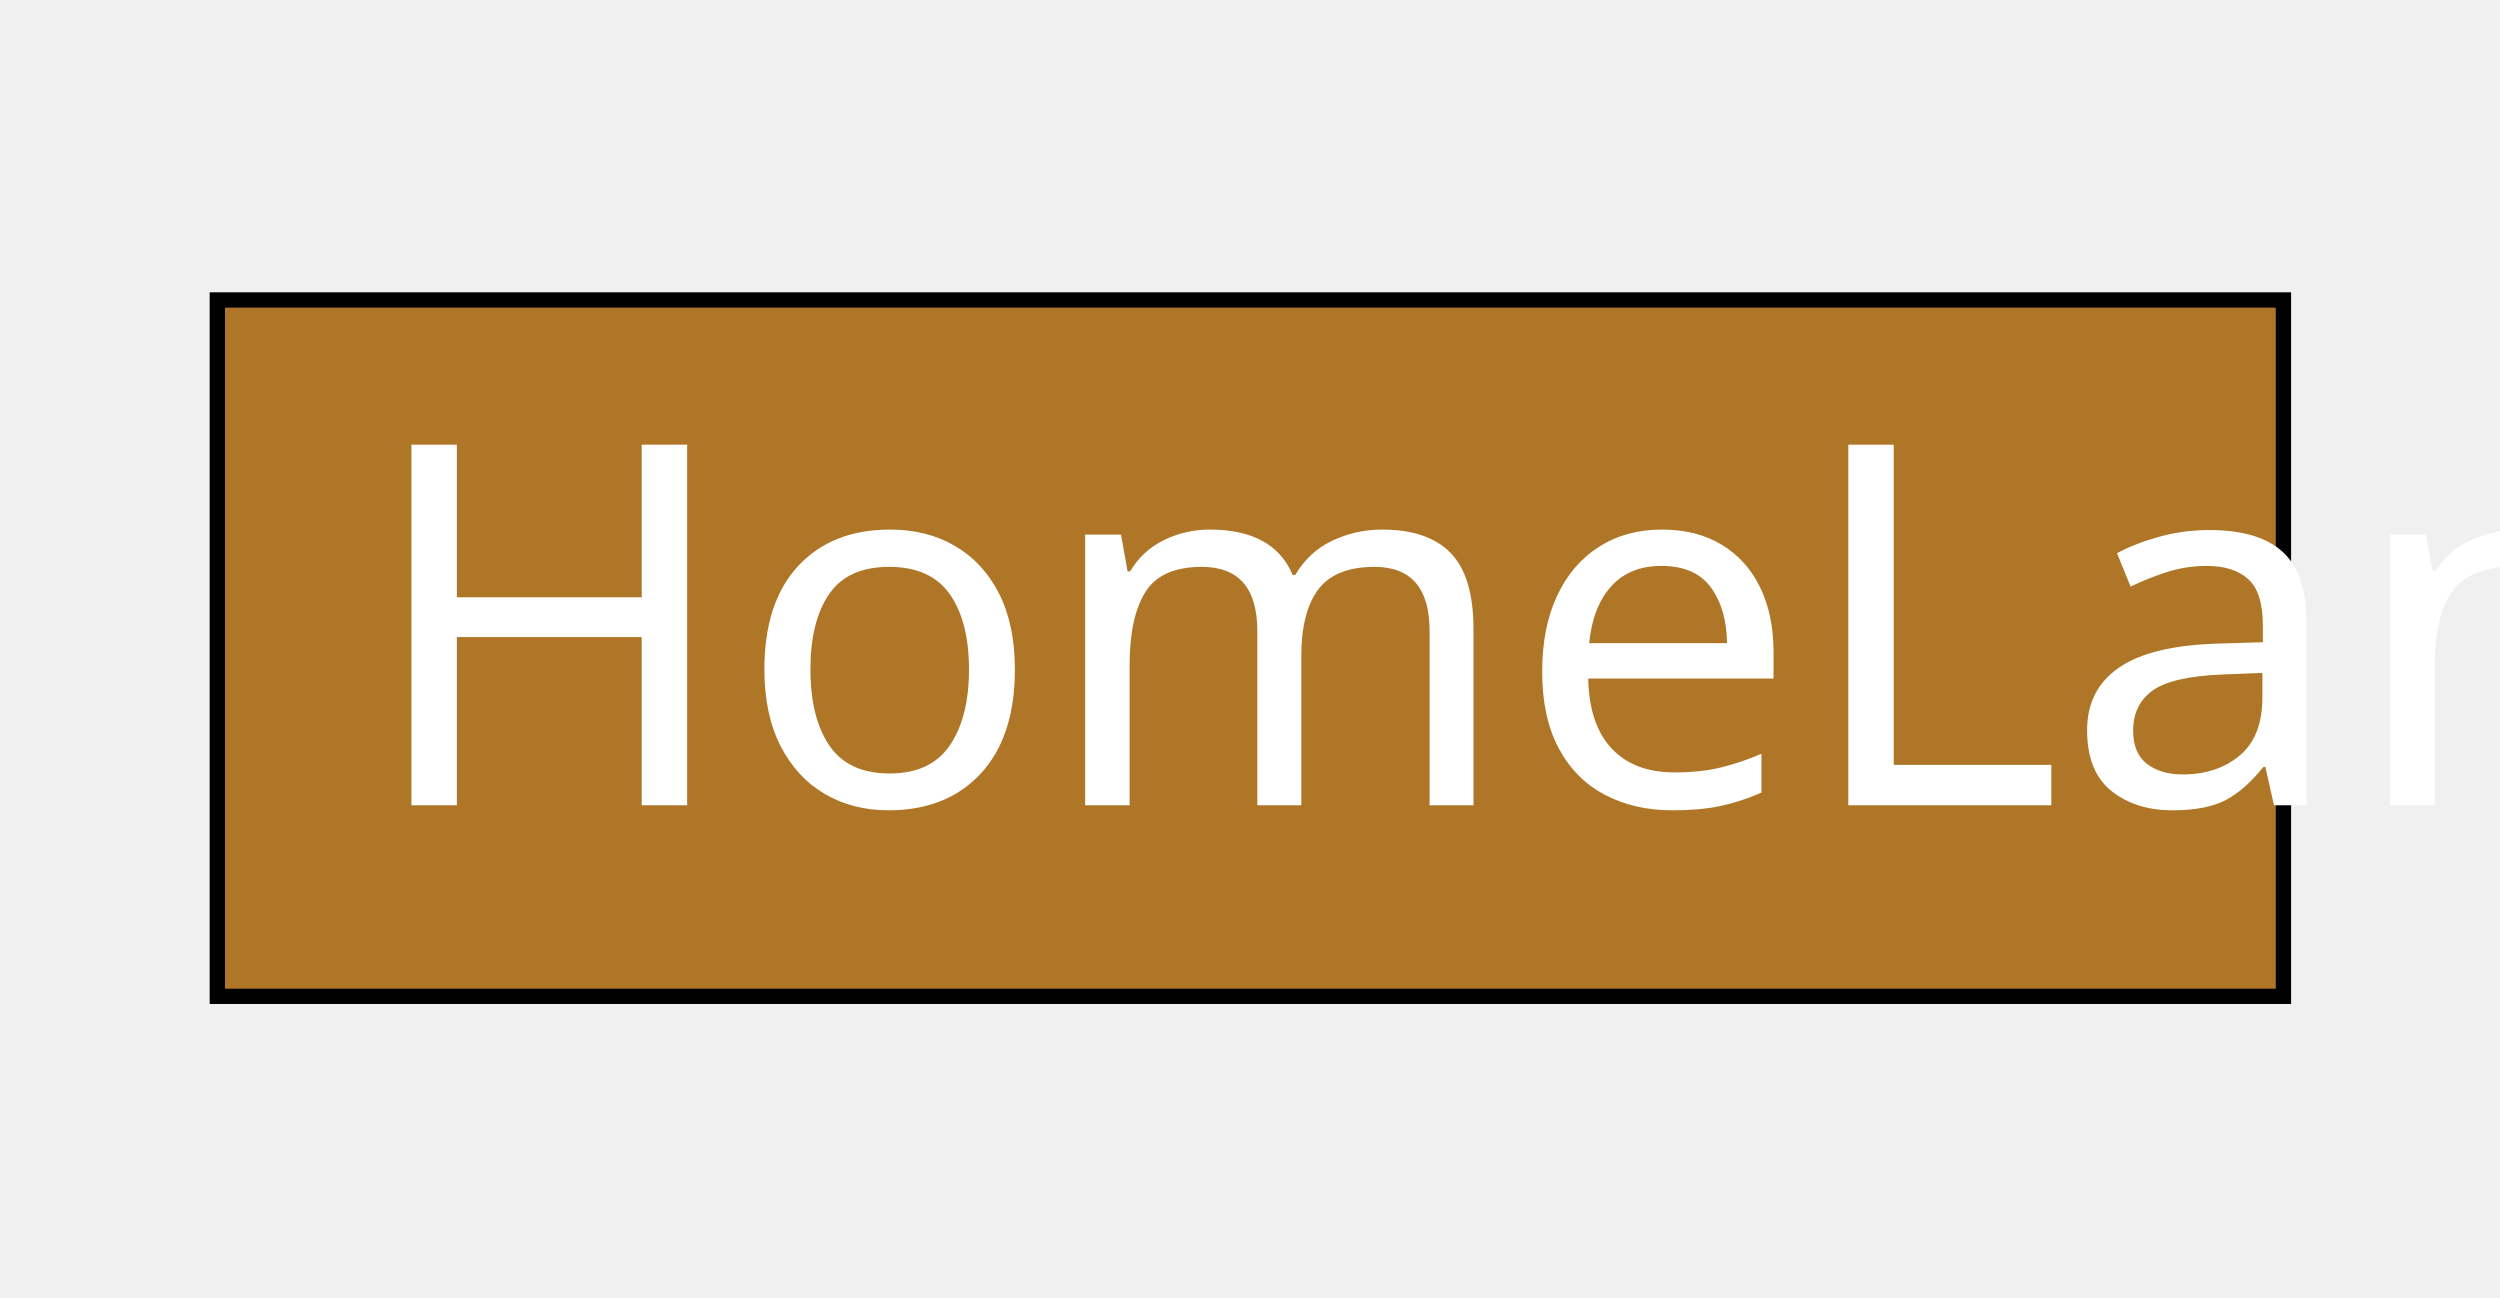
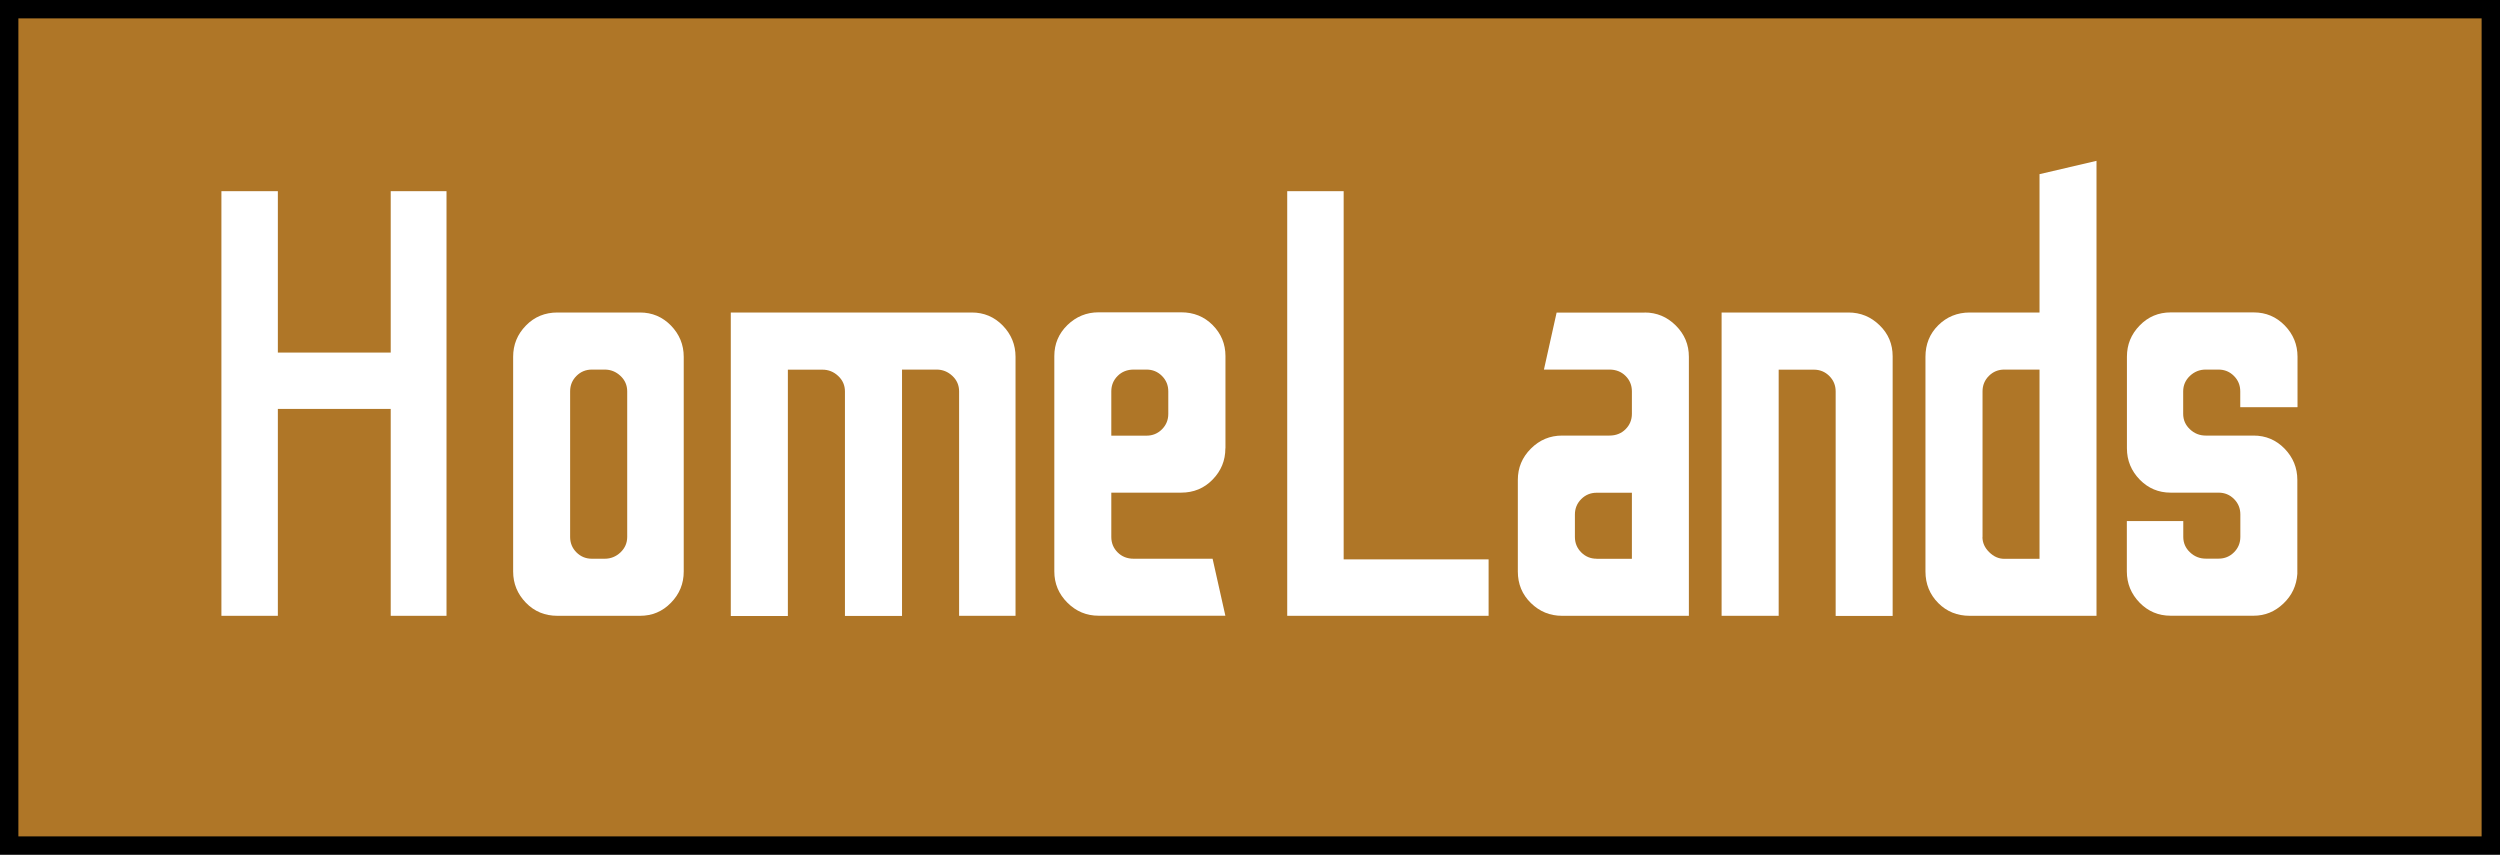
- <svg xmlns="http://www.w3.org/2000/svg" version="1.1" id="Layer_1" x="0px" y="0px" viewBox="0 0 326.7 169.5" style="enable-background:new 0 0 326.7 169.5;" xml:space="preserve">
-   <style type="text/css">
- 	.st0{fill:#AF7627;}
- 	.st1{fill:#FFFFFF;}
- 	.st2{font-family:'OdibeeSans-Regular';}
- 	.st3{font-size:66px;}
- </style>
-   <g id="Logo_BG">
-     <path class="st0" d="M298.4,130.2h-270v-91h270V130.2z" />
-     <path d="M29.4,40.2v89h268v-89H29.4 M27.4,38.2h272v93h-272V38.2z" />
+ <svg xmlns="http://www.w3.org/2000/svg" id="Layer_1" viewBox="0 0 272 93">
+   <defs>
+     <style>.cls-1{fill:#fff;}.cls-2{isolation:isolate;}.cls-3{fill:#af7627;}</style>
+   </defs>
+   <g id="Logo">
+     <g id="Logo_BG">
+       <path class="cls-3" d="M271,92H1V1H271V92Z" />
+       <path d="M2,2V91H270V2H2M0,0H272V93H0V0Z" />
+     </g>
+     <g class="cls-2">
+       <path class="cls-1" d="M42.51,20.8h6.07v46.2h-6.07v-22.51h-12.28v22.51h-6.14V20.8h6.14v17.56h12.28V20.8Z" />
+       <path class="cls-1" d="M69.63,34c1.32,0,2.44,.47,3.37,1.42,.92,.95,1.39,2.08,1.39,3.4v23.36c0,1.32-.46,2.45-1.39,3.4-.92,.95-2.04,1.42-3.37,1.42h-8.98c-1.36,0-2.51-.47-3.43-1.42-.92-.95-1.39-2.08-1.39-3.4v-23.36c0-1.32,.46-2.45,1.39-3.4,.92-.95,2.07-1.42,3.43-1.42h8.98Zm-1.39,24.42v-15.84c0-.66-.24-1.22-.73-1.68-.49-.46-1.06-.69-1.72-.69h-1.39c-.66,0-1.22,.23-1.68,.69-.46,.46-.69,1.02-.69,1.68v15.84c0,.66,.23,1.22,.69,1.68,.46,.46,1.02,.69,1.68,.69h1.39c.66,0,1.23-.23,1.72-.69,.48-.46,.73-1.02,.73-1.68Z" />
+       <path class="cls-1" d="M105.73,34c1.32,0,2.44,.47,3.37,1.42,.92,.95,1.39,2.08,1.39,3.4v28.18h-6.14v-24.42c0-.66-.24-1.22-.73-1.68-.49-.46-1.06-.69-1.72-.69h-3.76v26.8h-6.21v-24.42c0-.66-.24-1.22-.73-1.68-.49-.46-1.06-.69-1.72-.69h-3.76v26.8h-6.21V34h26.2Z" />
+       <path class="cls-1" d="M133.32,48.78c0,1.32-.46,2.45-1.39,3.4-.92,.95-2.07,1.42-3.43,1.42h-7.59v4.82c0,.66,.23,1.22,.69,1.68,.46,.46,1.04,.69,1.75,.69h8.58l1.39,6.2h-13.79c-1.32,0-2.45-.47-3.4-1.42-.95-.95-1.42-2.08-1.42-3.4v-23.43c0-1.32,.47-2.44,1.42-3.37,.95-.92,2.08-1.39,3.4-1.39h8.98c1.36,0,2.51,.46,3.43,1.39s1.39,2.05,1.39,3.37v10.03Zm-6.21-6.2c0-.66-.23-1.22-.69-1.68-.46-.46-1.02-.69-1.68-.69h-1.39c-.7,0-1.29,.23-1.75,.69-.46,.46-.69,1.02-.69,1.68v4.82h3.83c.66,0,1.22-.23,1.68-.69s.69-1.02,.69-1.68v-2.44Z" />
+       <path class="cls-1" d="M146.19,60.86h15.77v6.14h-21.91V20.8h6.14V60.86Z" />
+       <path class="cls-1" d="M178.93,34c1.32,0,2.45,.47,3.4,1.42,.95,.95,1.42,2.08,1.42,3.4v28.18h-13.79c-1.32,0-2.45-.46-3.4-1.39s-1.42-2.07-1.42-3.43v-9.97c0-1.32,.47-2.45,1.42-3.4s2.08-1.42,3.4-1.42h5.15c.7,0,1.29-.23,1.75-.69,.46-.46,.69-1.02,.69-1.68v-2.44c0-.66-.23-1.22-.69-1.68-.46-.46-1.05-.69-1.75-.69h-7.13l1.38-6.2h9.57Zm-5.21,26.8h3.83v-7.19h-3.83c-.66,0-1.22,.23-1.68,.69s-.69,1.02-.69,1.68v2.44c0,.66,.23,1.22,.69,1.68,.46,.46,1.02,.69,1.68,.69Z" />
+       <path class="cls-1" d="M193.51,67h-6.2V34h13.79c1.32,0,2.45,.46,3.4,1.39,.95,.92,1.42,2.05,1.42,3.37v28.25h-6.2v-24.42c0-.66-.23-1.22-.69-1.68-.46-.46-1.02-.69-1.68-.69h-3.83v26.8Z" />
+       <path class="cls-1" d="M221.89,18.95l6.21-1.45v49.5h-13.79c-1.36,0-2.51-.46-3.43-1.39s-1.39-2.07-1.39-3.43v-23.36c0-1.36,.46-2.51,1.39-3.43s2.07-1.39,3.43-1.39h7.59v-15.05Zm-6.2,39.47c0,.62,.24,1.17,.73,1.65,.48,.48,1.03,.73,1.65,.73h3.83v-20.59h-3.83c-.66,0-1.22,.23-1.68,.69-.46,.46-.69,1.02-.69,1.68v15.84Z" />
+       <path class="cls-1" d="M249.94,44.3h-6.2v-1.72c0-.66-.23-1.22-.69-1.68-.46-.46-1.02-.69-1.68-.69h-1.39c-.66,0-1.23,.23-1.72,.69-.48,.46-.73,1.02-.73,1.68v2.44c0,.66,.24,1.22,.73,1.68,.48,.46,1.06,.69,1.72,.69h5.21c1.32,0,2.44,.47,3.37,1.42,.92,.95,1.39,2.08,1.39,3.4v10.23c-.09,1.28-.59,2.35-1.52,3.23-.92,.88-2,1.32-3.23,1.32h-9.04c-1.32,0-2.44-.47-3.37-1.42-.92-.95-1.39-2.08-1.39-3.4v-5.48h6.14v1.72c0,.66,.24,1.22,.73,1.68,.48,.46,1.06,.69,1.72,.69h1.39c.66,0,1.22-.23,1.68-.69,.46-.46,.69-1.02,.69-1.68v-2.44c0-.66-.23-1.22-.69-1.68-.46-.46-1.02-.69-1.68-.69h-5.21c-1.32,0-2.44-.47-3.37-1.42-.92-.95-1.39-2.08-1.39-3.4v-9.97c0-1.32,.46-2.45,1.39-3.4,.92-.95,2.05-1.42,3.37-1.42h9.04c1.32,0,2.44,.47,3.37,1.42,.92,.95,1.39,2.08,1.39,3.4v5.48Z" />
+     </g>
  </g>
-   <text transform="matrix(1 0 0 1 47.36 105.235)" class="st1 st2 st3">HomeLands</text>
</svg>
